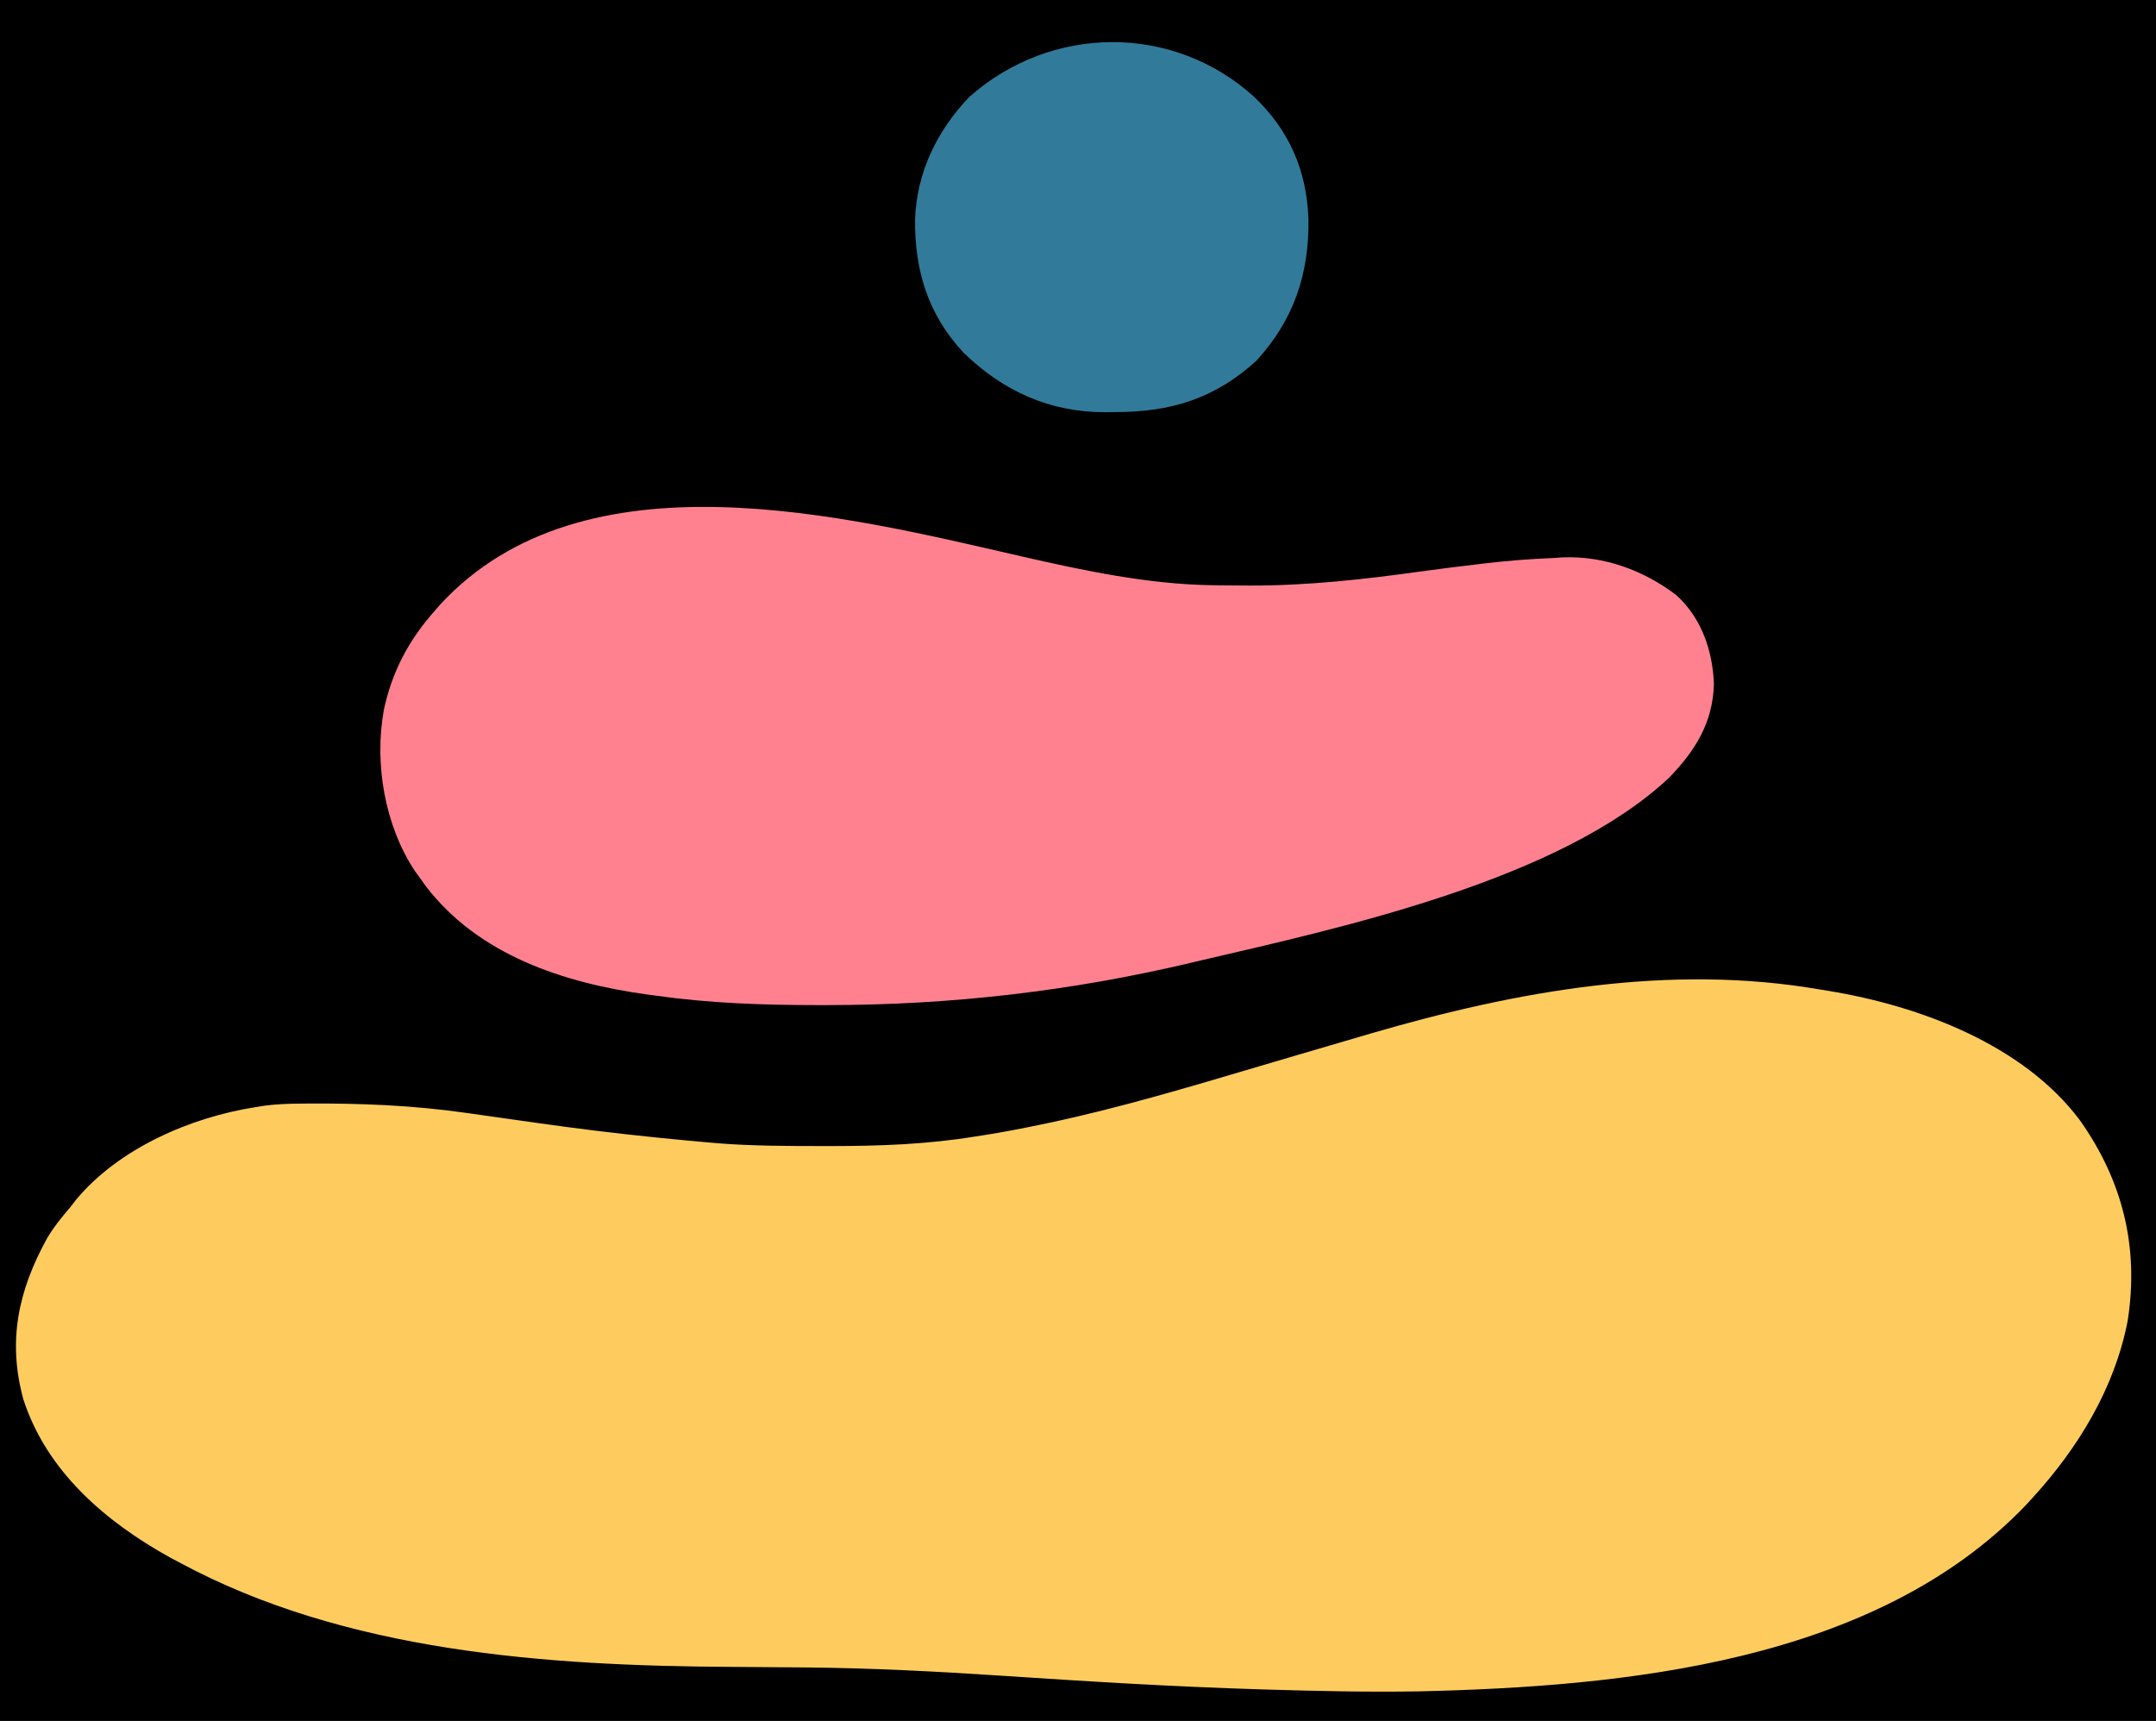
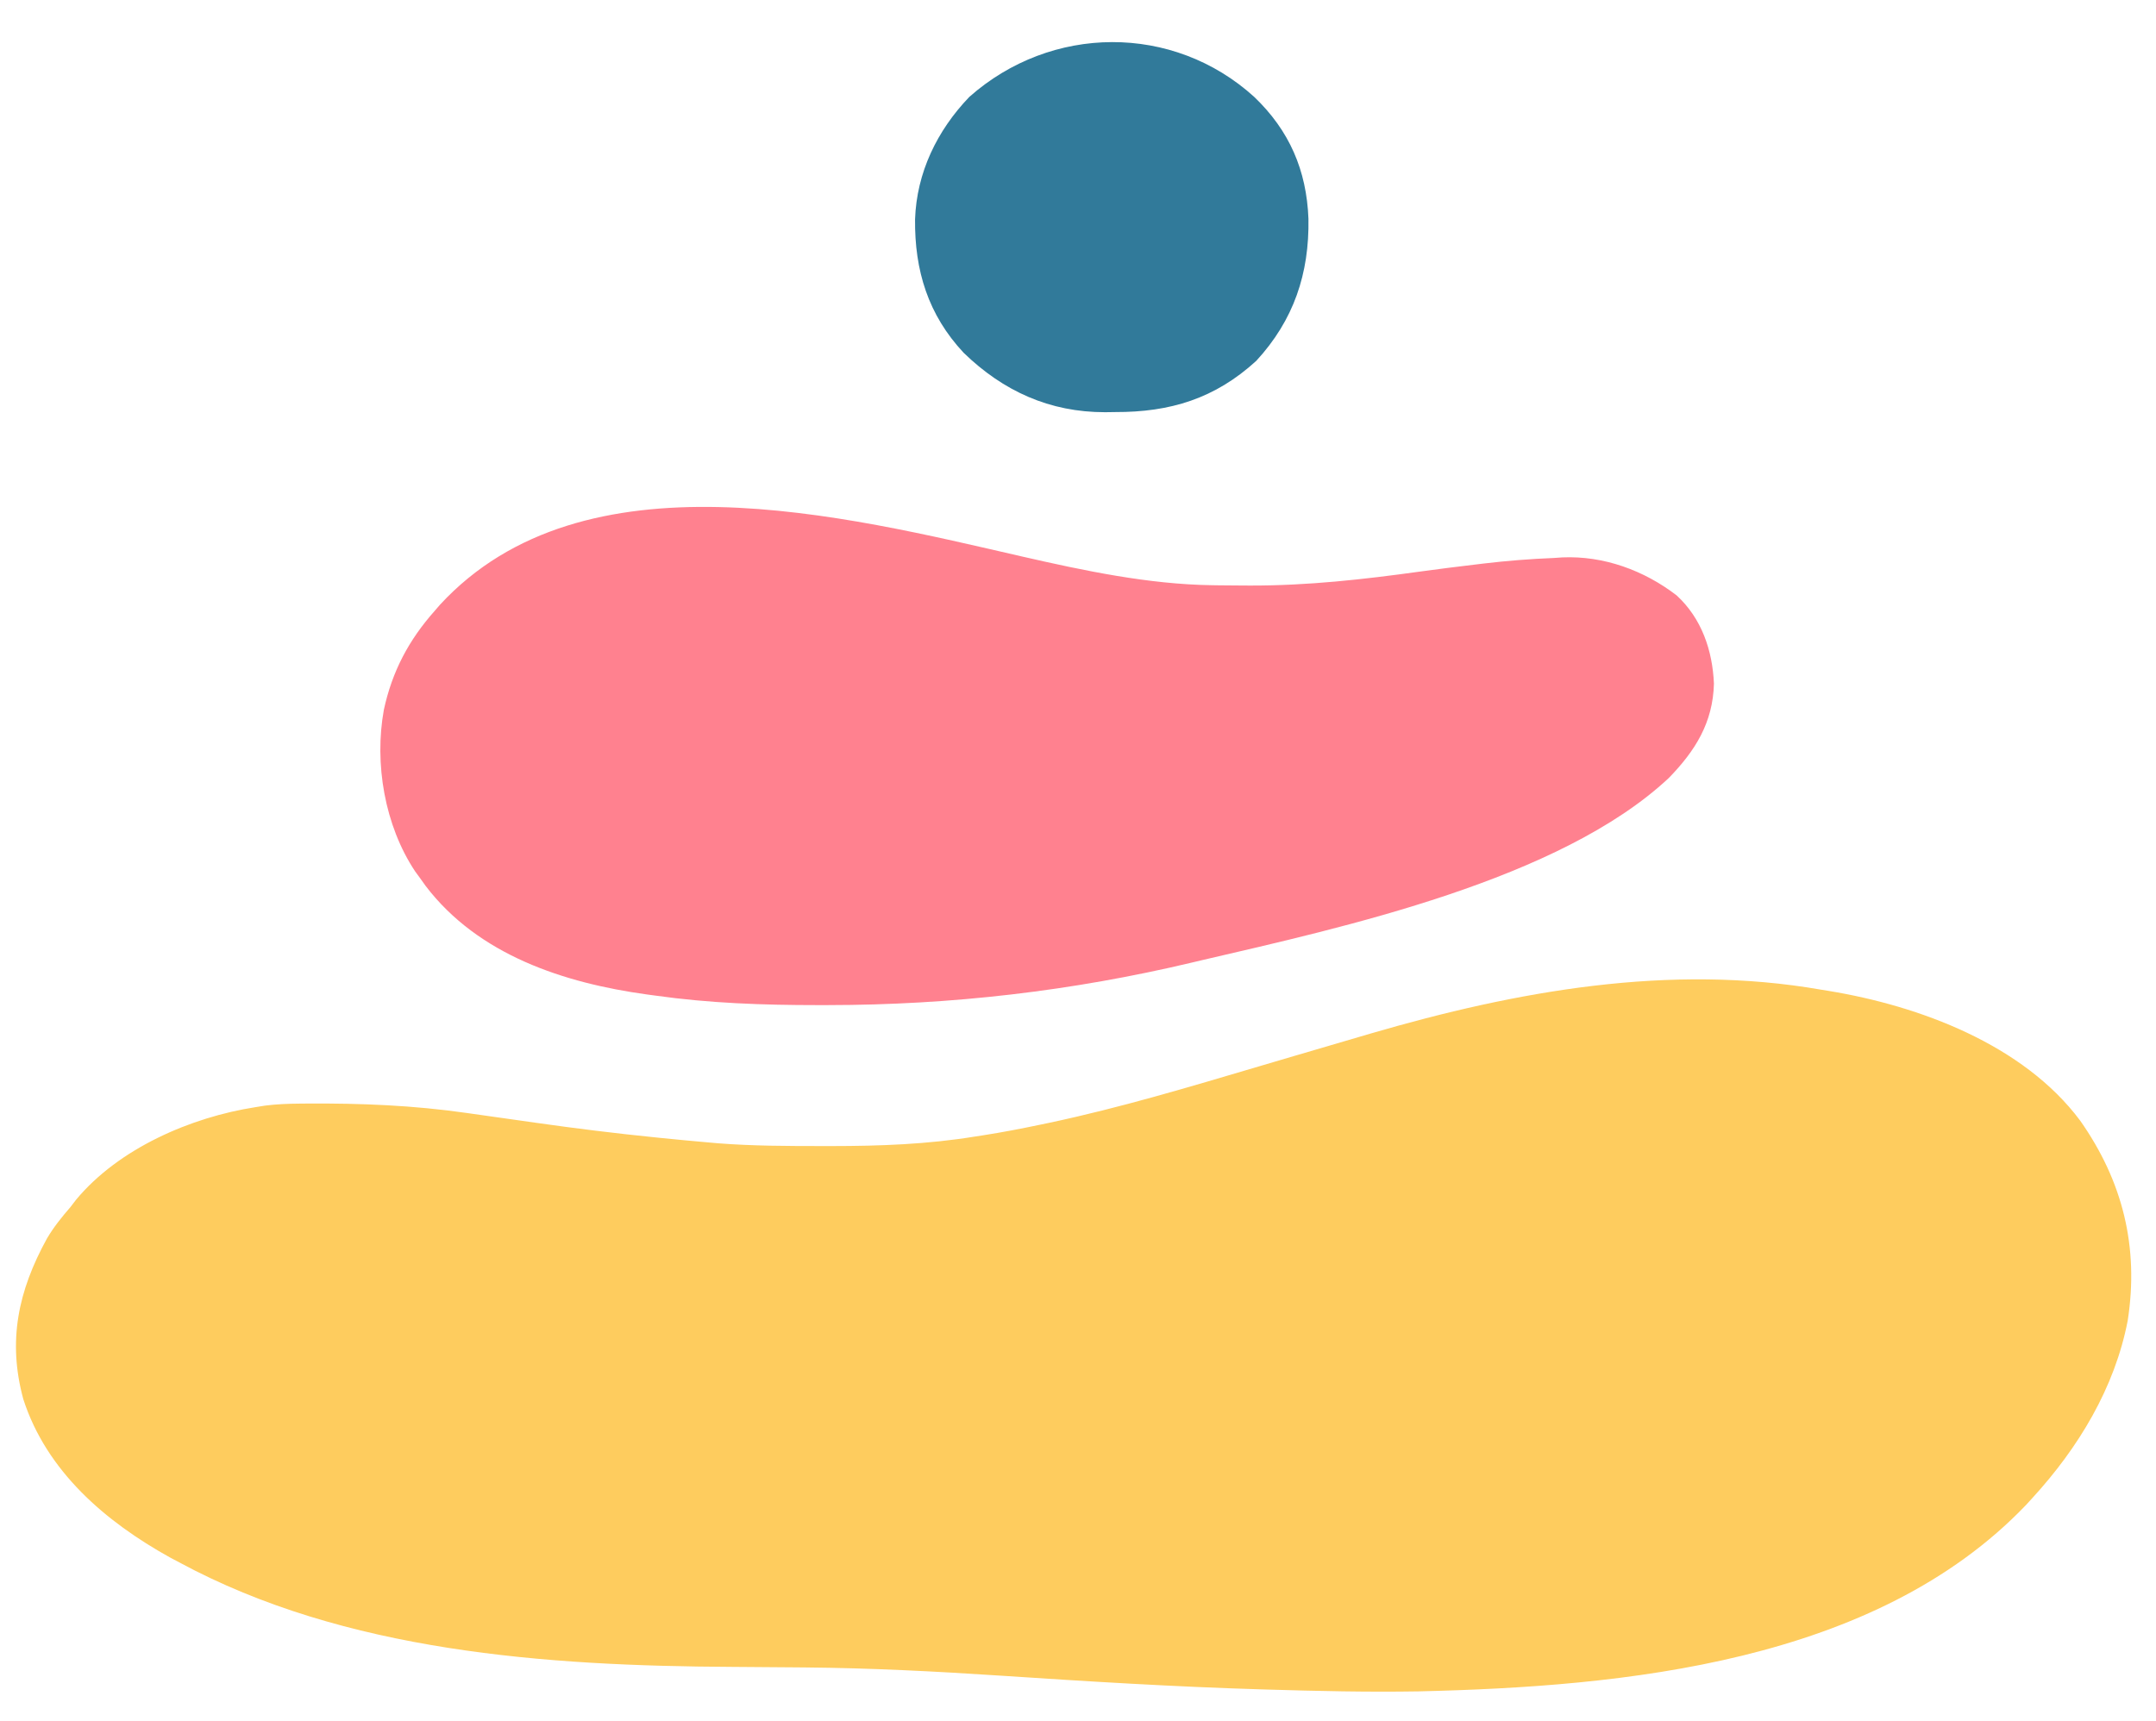
<svg xmlns="http://www.w3.org/2000/svg" version="1.1" width="734" height="586">
-   <path d="M0 0 C242.22 0 484.44 0 734 0 C734 193.38 734 386.76 734 586 C491.78 586 249.56 586 0 586 C0 392.62 0 199.24 0 0 Z " fill="#FFFFF" transform="translate(0,0)" />
+   <path d="M0 0 C242.22 0 484.44 0 734 0 C734 193.38 734 386.76 734 586 C491.78 586 249.56 586 0 586 C0 392.62 0 199.24 0 0 Z " fill="#FFFFFF" transform="translate(0,0)" />
  <path d="M0 0 C0.856 0.139 1.712 0.278 2.594 0.422 C33.394 5.486 68.809 18.626 88.185 44.588 C102.661 65.176 108.252 87.616 104.375 112.648 C99.975 135.581 87.567 155.984 72 173 C70.892 174.214 70.892 174.214 69.762 175.453 C18.339 229.226 -67.256 237.323 -137.081 238.936 C-154.313 239.218 -171.525 238.837 -188.75 238.312 C-189.733 238.283 -189.733 238.283 -190.736 238.253 C-220.236 237.366 -249.667 235.553 -279.113 233.601 C-301.402 232.124 -323.618 230.99 -345.957 230.789 C-346.758 230.782 -347.559 230.774 -348.385 230.767 C-355.85 230.7 -363.315 230.637 -370.78 230.599 C-433.906 230.26 -502.508 225.534 -559 195 C-560.02 194.46 -561.039 193.92 -562.09 193.363 C-584.121 181.15 -604.143 164.002 -612.066 139.438 C-617.473 119.53 -613.775 102.509 -604.051 84.797 C-601.755 80.871 -598.968 77.428 -596 74 C-595.06 72.776 -595.06 72.776 -594.102 71.527 C-579.546 54.023 -555.035 43.423 -533 40 C-531.948 39.829 -530.896 39.659 -529.813 39.483 C-525.844 38.98 -521.946 38.822 -517.953 38.797 C-516.814 38.786 -516.814 38.786 -515.652 38.775 C-497.206 38.644 -479.285 39.372 -461 42 C-459.432 42.223 -457.864 42.445 -456.296 42.667 C-455.461 42.785 -454.626 42.903 -453.766 43.025 C-452.904 43.147 -452.041 43.269 -451.152 43.395 C-450.274 43.519 -449.395 43.643 -448.49 43.771 C-446.668 44.029 -444.846 44.287 -443.024 44.545 C-441.178 44.806 -439.332 45.068 -437.487 45.332 C-423.932 47.262 -410.372 48.934 -396.75 50.312 C-395.955 50.394 -395.16 50.475 -394.341 50.558 C-389.23 51.075 -384.117 51.554 -379 52 C-377.812 52.105 -376.624 52.209 -375.399 52.317 C-363.697 53.223 -351.982 53.242 -340.25 53.25 C-339.164 53.251 -338.077 53.252 -336.958 53.253 C-320.439 53.243 -304.333 52.671 -288 50 C-287.096 49.861 -286.192 49.722 -285.261 49.578 C-278.8 48.571 -272.399 47.343 -266 46 C-264.963 45.784 -263.926 45.568 -262.857 45.346 C-238.553 40.195 -214.808 33.041 -191 26 C-189.377 25.521 -187.754 25.042 -186.131 24.562 C-183.879 23.898 -181.627 23.233 -179.375 22.568 C-171.92 20.367 -164.461 18.179 -157 16 C-155.775 15.641 -154.551 15.281 -153.289 14.911 C-103.676 0.441 -51.537 -8.988 0 0 Z " fill="#FECC5E" transform="translate(620,337)" />
  <path d="M0 0 C21.019 4.805 42.927 9.442 64.545 9.756 C65.351 9.768 66.156 9.781 66.986 9.794 C69.622 9.826 72.257 9.845 74.893 9.858 C76.262 9.865 76.262 9.865 77.658 9.871 C97.132 9.906 116.134 7.787 135.396 5.111 C141.616 4.247 147.846 3.48 154.08 2.733 C155.55 2.555 155.55 2.555 157.05 2.373 C165.013 1.429 172.942 0.8 180.955 0.483 C181.896 0.418 182.837 0.354 183.807 0.287 C197.915 -0.337 211.672 4.694 222.768 13.233 C231.289 21.08 234.98 31.995 235.455 43.295 C235.11 56.551 229.124 66.101 220.119 75.373 C183.041 110.105 109.468 126.199 60.955 137.483 C59.4 137.853 59.4 137.853 57.813 138.231 C16.964 147.938 -24.169 152.705 -66.107 152.733 C-67.302 152.734 -68.496 152.735 -69.727 152.737 C-88.356 152.732 -106.583 152.096 -125.045 149.483 C-125.954 149.36 -126.864 149.237 -127.801 149.111 C-156.037 145.219 -185.198 135.692 -203.123 112.174 C-203.757 111.286 -204.391 110.398 -205.045 109.483 C-205.872 108.352 -205.872 108.352 -206.717 107.198 C-217.078 91.628 -220.685 70.469 -217.361 52.174 C-214.549 39.136 -208.891 28.428 -200.045 18.483 C-199.463 17.807 -198.882 17.132 -198.283 16.436 C-149.365 -36.62 -60.265 -13.802 0 0 Z " fill="#FF818F" transform="translate(348.0447,189.5173)" />
  <path d="M0 0 C11.972 11.469 17.815 24.984 18.454 41.467 C18.771 60.143 13.465 76.004 0.688 89.875 C-13.414 102.769 -28.643 107.364 -47.312 107.312 C-48.459 107.329 -49.606 107.345 -50.787 107.361 C-69.654 107.372 -85.436 100.211 -98.922 87.137 C-111.047 74.18 -115.644 59.058 -115.473 41.692 C-114.94 25.791 -107.978 11.441 -97 0 C-69.153 -24.69 -27.64 -25.083 0 0 Z " fill="#317A9A" transform="translate(427,33)" />
</svg>
